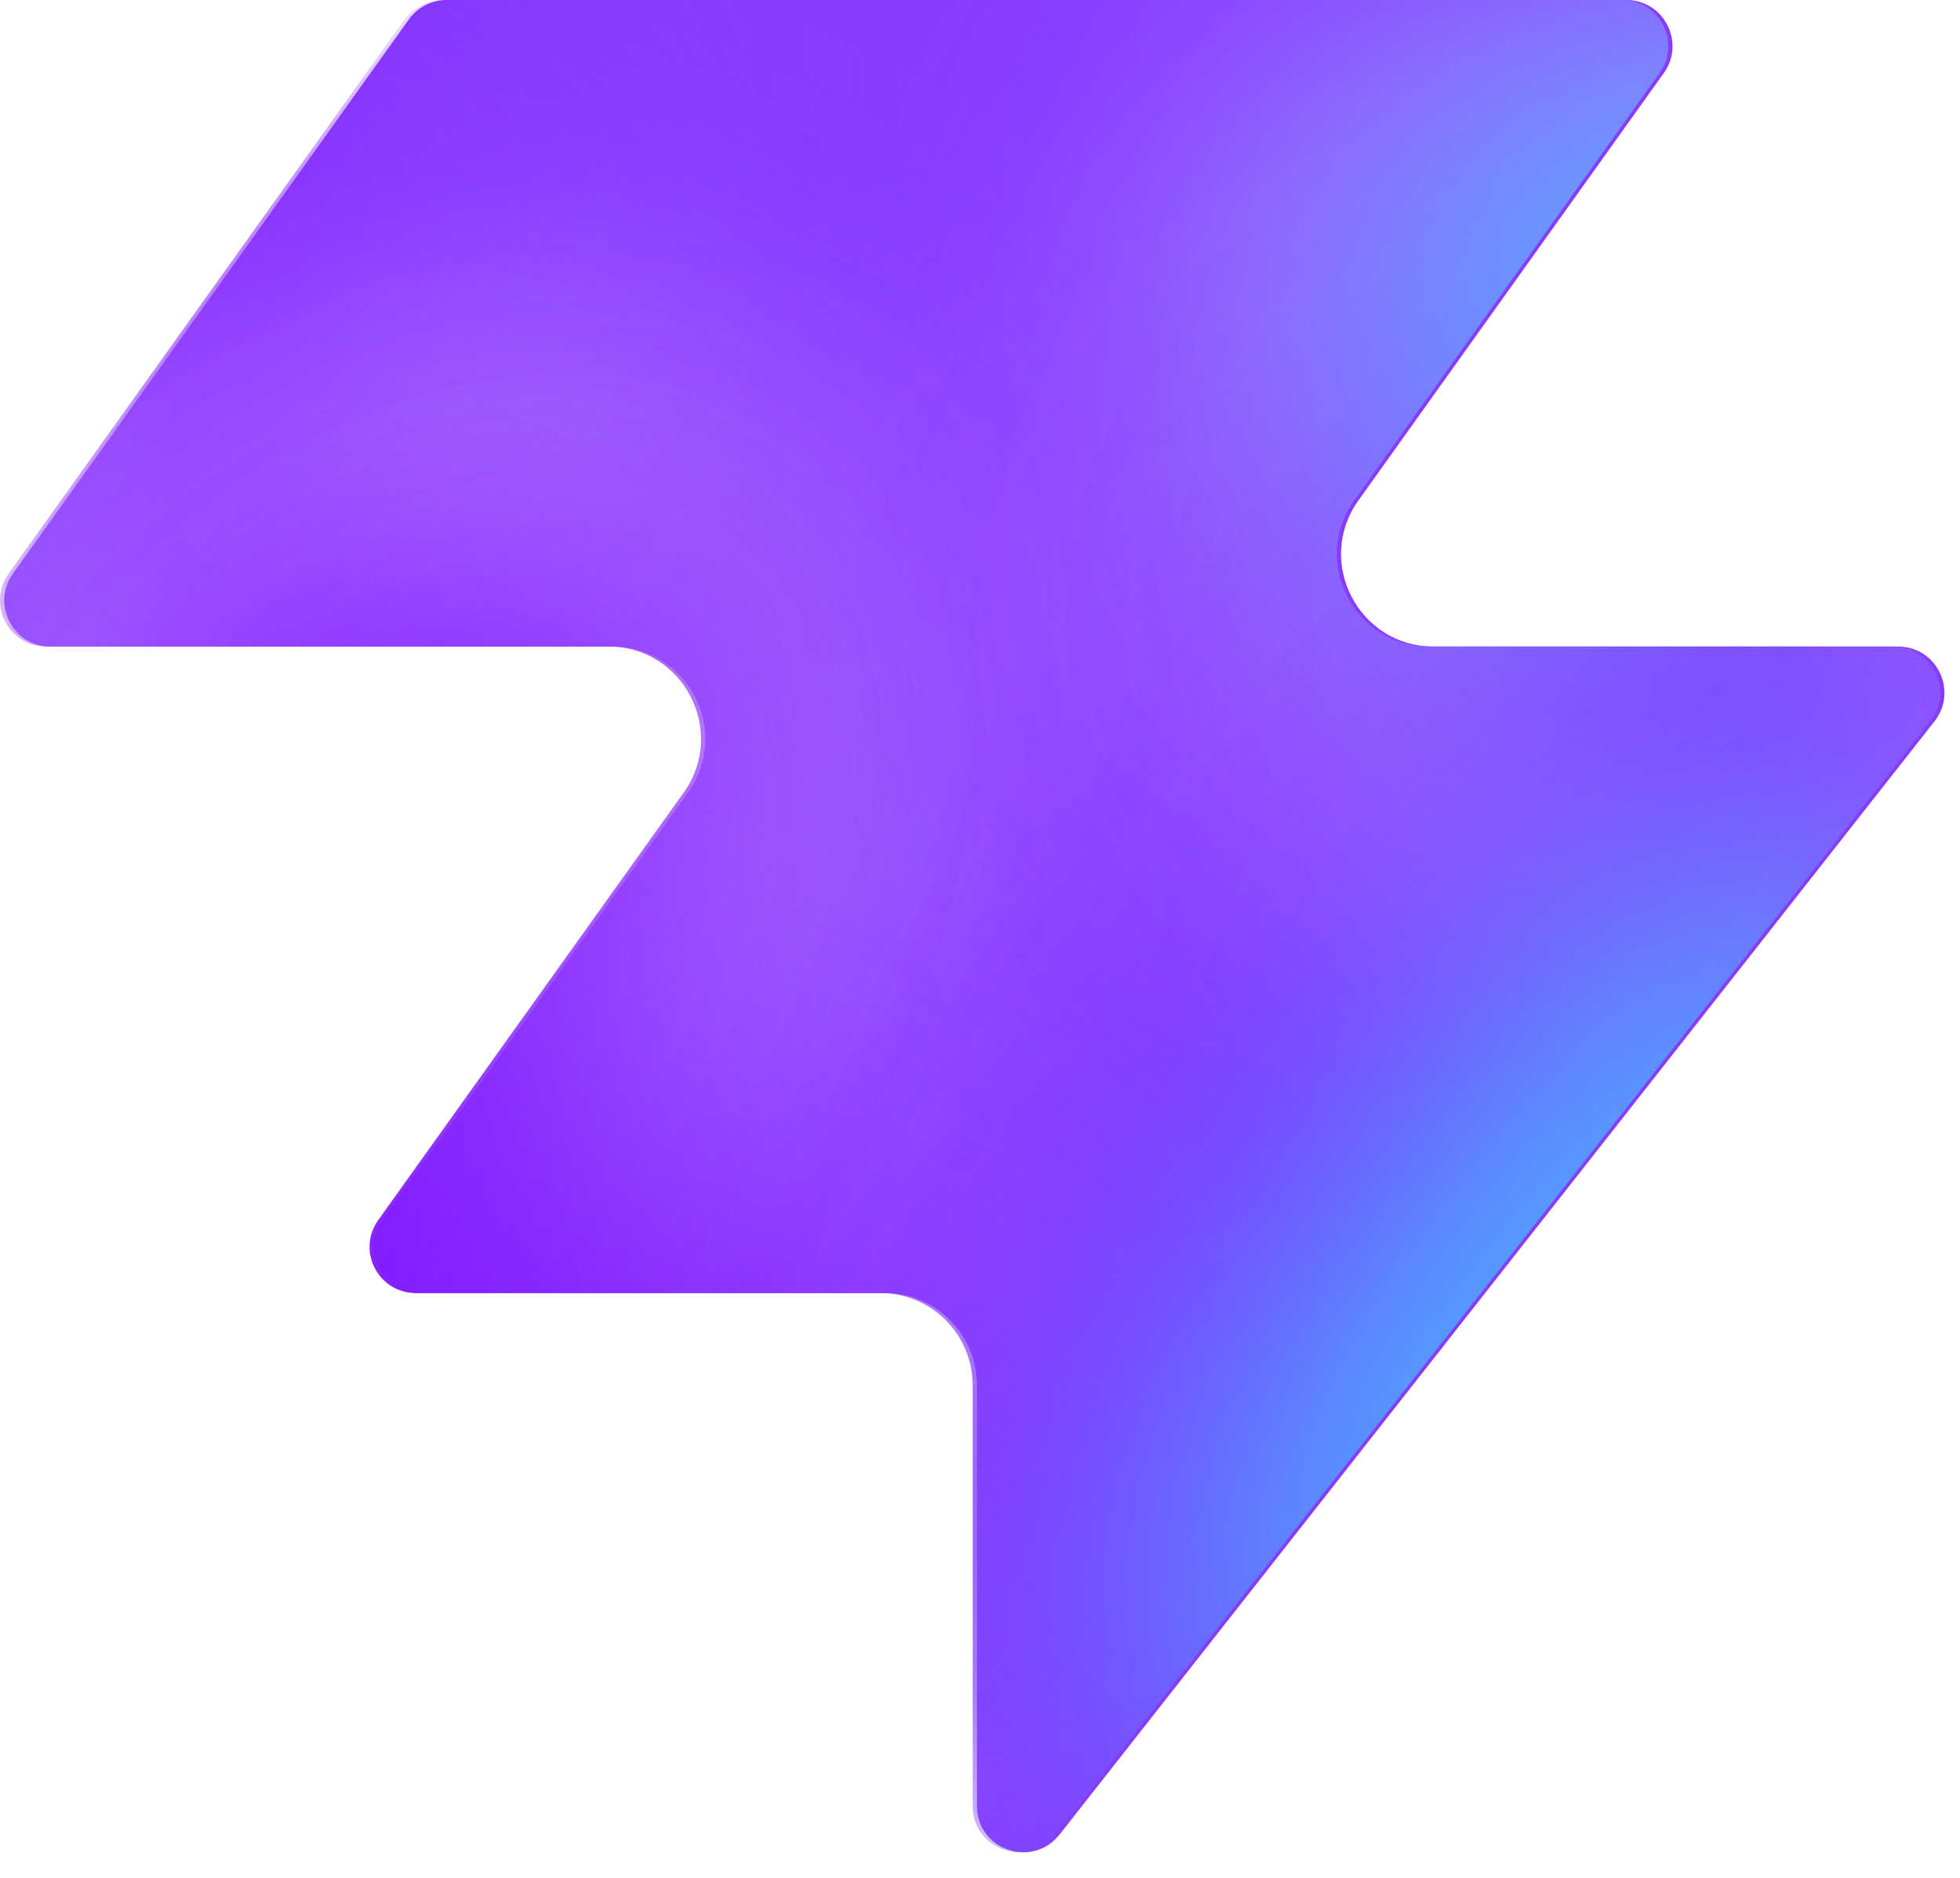
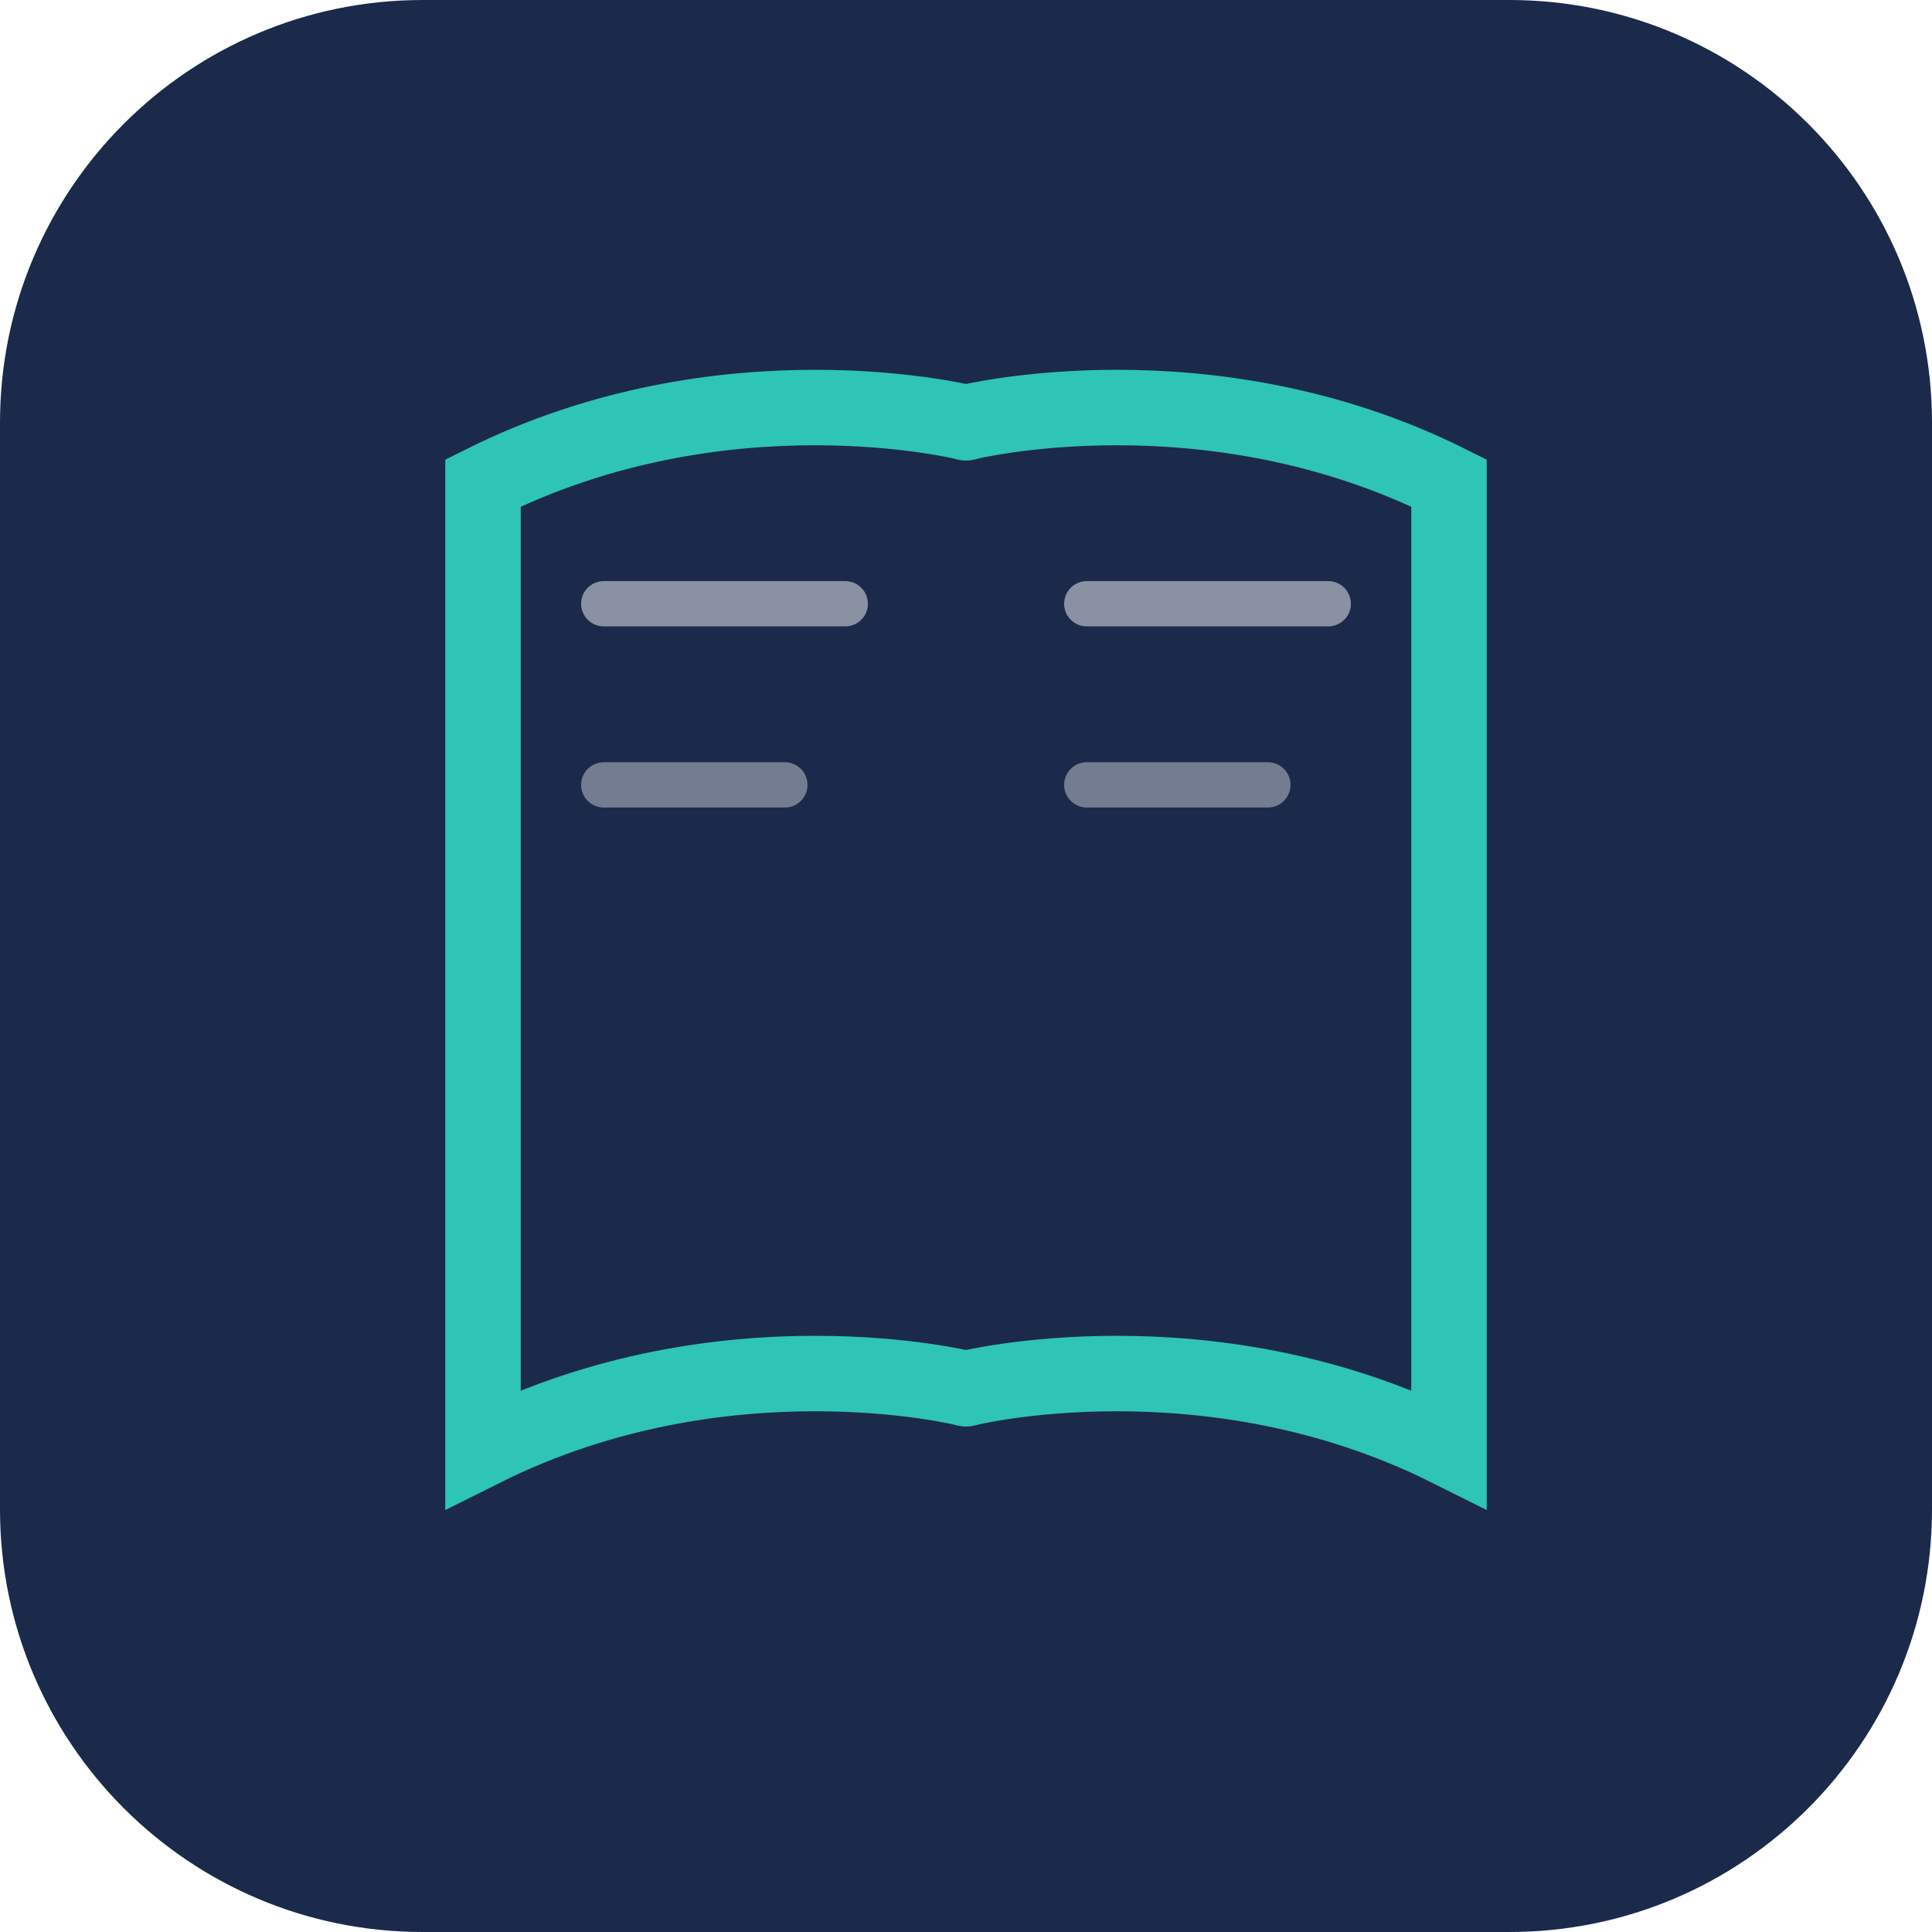
- <svg xmlns="http://www.w3.org/2000/svg" width="48" height="46" fill="none" viewBox="0 0 48 46">
-   <path fill="#863bff" d="M25.946 44.938c-.664.845-2.021.375-2.021-.698V33.937a2.26 2.26 0 0 0-2.262-2.262H10.287c-.92 0-1.456-1.04-.92-1.788l7.48-10.471c1.07-1.497 0-3.578-1.842-3.578H1.237c-.92 0-1.456-1.04-.92-1.788L10.013.474c.214-.297.556-.474.92-.474h28.894c.92 0 1.456 1.04.92 1.788l-7.48 10.471c-1.07 1.498 0 3.579 1.842 3.579h11.377c.943 0 1.473 1.088.89 1.83L25.947 44.94z" style="fill:#863bff;fill:color(display-p3 .525 .23 1);fill-opacity:1" />
-   <mask id="a" width="48" height="46" x="0" y="0" maskUnits="userSpaceOnUse" style="mask-type:alpha">
-     <path fill="#000" d="M25.842 44.938c-.664.844-2.021.375-2.021-.698V33.937a2.26 2.26 0 0 0-2.262-2.262H10.183c-.92 0-1.456-1.04-.92-1.788l7.48-10.471c1.07-1.498 0-3.579-1.842-3.579H1.133c-.92 0-1.456-1.04-.92-1.787L9.91.473c.214-.297.556-.474.92-.474h28.894c.92 0 1.456 1.04.92 1.788l-7.48 10.471c-1.07 1.498 0 3.578 1.842 3.578h11.377c.943 0 1.473 1.088.89 1.832L25.843 44.94z" style="fill:#000;fill-opacity:1" />
-   </mask>
-   <g mask="url(#a)">
-     <g filter="url(#b)">
-       <ellipse cx="5.508" cy="14.704" fill="#ede6ff" rx="5.508" ry="14.704" style="fill:#ede6ff;fill:color(display-p3 .927 .903 1);fill-opacity:1" transform="matrix(.00324 1 1 -.00324 -4.47 31.516)" />
-     </g>
-     <g filter="url(#c)">
-       <ellipse cx="10.399" cy="29.851" fill="#ede6ff" rx="10.399" ry="29.851" style="fill:#ede6ff;fill:color(display-p3 .927 .903 1);fill-opacity:1" transform="matrix(.00324 1 1 -.00324 -39.328 7.883)" />
-     </g>
-     <g filter="url(#d)">
-       <ellipse cx="5.508" cy="30.487" fill="#7e14ff" rx="5.508" ry="30.487" style="fill:#7e14ff;fill:color(display-p3 .492 .077 1);fill-opacity:1" transform="rotate(89.814 -25.913 -14.639)scale(1 -1)" />
-     </g>
-     <g filter="url(#e)">
-       <ellipse cx="5.508" cy="30.599" fill="#7e14ff" rx="5.508" ry="30.599" style="fill:#7e14ff;fill:color(display-p3 .492 .077 1);fill-opacity:1" transform="rotate(89.814 -32.644 -3.334)scale(1 -1)" />
-     </g>
-     <g filter="url(#f)">
-       <ellipse cx="5.508" cy="30.599" fill="#7e14ff" rx="5.508" ry="30.599" style="fill:#7e14ff;fill:color(display-p3 .492 .077 1);fill-opacity:1" transform="matrix(.00324 1 1 -.00324 -34.34 30.47)" />
-     </g>
-     <g filter="url(#g)">
-       <ellipse cx="14.072" cy="22.078" fill="#ede6ff" rx="14.072" ry="22.078" style="fill:#ede6ff;fill:color(display-p3 .927 .903 1);fill-opacity:1" transform="rotate(93.35 24.506 48.493)scale(-1 1)" />
-     </g>
-     <g filter="url(#h)">
-       <ellipse cx="3.47" cy="21.501" fill="#7e14ff" rx="3.47" ry="21.501" style="fill:#7e14ff;fill:color(display-p3 .492 .077 1);fill-opacity:1" transform="rotate(89.009 28.708 47.59)scale(-1 1)" />
-     </g>
-     <g filter="url(#i)">
-       <ellipse cx="3.47" cy="21.501" fill="#7e14ff" rx="3.47" ry="21.501" style="fill:#7e14ff;fill:color(display-p3 .492 .077 1);fill-opacity:1" transform="rotate(89.009 28.708 47.59)scale(-1 1)" />
-     </g>
-     <g filter="url(#j)">
-       <ellipse cx=".387" cy="8.972" fill="#7e14ff" rx="4.407" ry="29.108" style="fill:#7e14ff;fill:color(display-p3 .492 .077 1);fill-opacity:1" transform="rotate(39.51 .387 8.972)" />
-     </g>
-     <g filter="url(#k)">
-       <ellipse cx="47.523" cy="-6.092" fill="#7e14ff" rx="4.407" ry="29.108" style="fill:#7e14ff;fill:color(display-p3 .492 .077 1);fill-opacity:1" transform="rotate(37.892 47.523 -6.092)" />
-     </g>
-     <g filter="url(#l)">
-       <ellipse cx="41.412" cy="6.333" fill="#47bfff" rx="5.971" ry="9.665" style="fill:#47bfff;fill:color(display-p3 .28 .748 1);fill-opacity:1" transform="rotate(37.892 41.412 6.333)" />
-     </g>
-     <g filter="url(#m)">
-       <ellipse cx="-1.879" cy="38.332" fill="#7e14ff" rx="4.407" ry="29.108" style="fill:#7e14ff;fill:color(display-p3 .492 .077 1);fill-opacity:1" transform="rotate(37.892 -1.88 38.332)" />
-     </g>
-     <g filter="url(#n)">
-       <ellipse cx="-1.879" cy="38.332" fill="#7e14ff" rx="4.407" ry="29.108" style="fill:#7e14ff;fill:color(display-p3 .492 .077 1);fill-opacity:1" transform="rotate(37.892 -1.88 38.332)" />
-     </g>
-     <g filter="url(#o)">
-       <ellipse cx="35.651" cy="29.907" fill="#7e14ff" rx="4.407" ry="29.108" style="fill:#7e14ff;fill:color(display-p3 .492 .077 1);fill-opacity:1" transform="rotate(37.892 35.651 29.907)" />
-     </g>
-     <g filter="url(#p)">
-       <ellipse cx="38.418" cy="32.4" fill="#47bfff" rx="5.971" ry="15.297" style="fill:#47bfff;fill:color(display-p3 .28 .748 1);fill-opacity:1" transform="rotate(37.892 38.418 32.4)" />
-     </g>
+ <svg xmlns="http://www.w3.org/2000/svg" viewBox="0 0 64 64" fill="none">
+   <rect width="64" height="64" rx="14" fill="#1B2A4A" />
+   <g transform="translate(12, 10)">
+     <path d="M20 4C20 4 12 2 4 6V38C12 34 20 36 20 36" stroke="#2EC4B6" stroke-width="2.5" stroke-linecap="round" fill="none" />
+     <path d="M20 4C20 4 28 2 36 6V38C28 34 20 36 20 36" stroke="#2EC4B6" stroke-width="2.5" stroke-linecap="round" fill="none" />
+     <path d="M8 10H16" stroke="#F7F8FA" stroke-width="1.5" stroke-linecap="round" opacity="0.5" />
+     <path d="M8 16H14" stroke="#F7F8FA" stroke-width="1.5" stroke-linecap="round" opacity="0.4" />
+     <path d="M24 10H32" stroke="#F7F8FA" stroke-width="1.5" stroke-linecap="round" opacity="0.5" />
+     <path d="M24 16H30" stroke="#F7F8FA" stroke-width="1.5" stroke-linecap="round" opacity="0.4" />
  </g>
-   <defs>
-     <filter id="b" width="60.045" height="41.654" x="-19.77" y="16.149" color-interpolation-filters="sRGB" filterUnits="userSpaceOnUse">
-       <feFlood flood-opacity="0" result="BackgroundImageFix" />
-       <feBlend in="SourceGraphic" in2="BackgroundImageFix" result="shape" />
-       <feGaussianBlur result="effect1_foregroundBlur_2002_17158" stdDeviation="7.659" />
-     </filter>
-     <filter id="c" width="90.34" height="51.437" x="-54.613" y="-7.533" color-interpolation-filters="sRGB" filterUnits="userSpaceOnUse">
-       <feFlood flood-opacity="0" result="BackgroundImageFix" />
-       <feBlend in="SourceGraphic" in2="BackgroundImageFix" result="shape" />
-       <feGaussianBlur result="effect1_foregroundBlur_2002_17158" stdDeviation="7.659" />
-     </filter>
-     <filter id="d" width="79.355" height="29.4" x="-49.64" y="2.03" color-interpolation-filters="sRGB" filterUnits="userSpaceOnUse">
-       <feFlood flood-opacity="0" result="BackgroundImageFix" />
-       <feBlend in="SourceGraphic" in2="BackgroundImageFix" result="shape" />
-       <feGaussianBlur result="effect1_foregroundBlur_2002_17158" stdDeviation="4.596" />
-     </filter>
-     <filter id="e" width="79.579" height="29.4" x="-45.045" y="20.029" color-interpolation-filters="sRGB" filterUnits="userSpaceOnUse">
-       <feFlood flood-opacity="0" result="BackgroundImageFix" />
-       <feBlend in="SourceGraphic" in2="BackgroundImageFix" result="shape" />
-       <feGaussianBlur result="effect1_foregroundBlur_2002_17158" stdDeviation="4.596" />
-     </filter>
-     <filter id="f" width="79.579" height="29.4" x="-43.513" y="21.178" color-interpolation-filters="sRGB" filterUnits="userSpaceOnUse">
-       <feFlood flood-opacity="0" result="BackgroundImageFix" />
-       <feBlend in="SourceGraphic" in2="BackgroundImageFix" result="shape" />
-       <feGaussianBlur result="effect1_foregroundBlur_2002_17158" stdDeviation="4.596" />
-     </filter>
-     <filter id="g" width="74.749" height="58.852" x="15.756" y="-17.901" color-interpolation-filters="sRGB" filterUnits="userSpaceOnUse">
-       <feFlood flood-opacity="0" result="BackgroundImageFix" />
-       <feBlend in="SourceGraphic" in2="BackgroundImageFix" result="shape" />
-       <feGaussianBlur result="effect1_foregroundBlur_2002_17158" stdDeviation="7.659" />
-     </filter>
-     <filter id="h" width="61.377" height="25.362" x="23.548" y="2.284" color-interpolation-filters="sRGB" filterUnits="userSpaceOnUse">
-       <feFlood flood-opacity="0" result="BackgroundImageFix" />
-       <feBlend in="SourceGraphic" in2="BackgroundImageFix" result="shape" />
-       <feGaussianBlur result="effect1_foregroundBlur_2002_17158" stdDeviation="4.596" />
-     </filter>
-     <filter id="i" width="61.377" height="25.362" x="23.548" y="2.284" color-interpolation-filters="sRGB" filterUnits="userSpaceOnUse">
-       <feFlood flood-opacity="0" result="BackgroundImageFix" />
-       <feBlend in="SourceGraphic" in2="BackgroundImageFix" result="shape" />
-       <feGaussianBlur result="effect1_foregroundBlur_2002_17158" stdDeviation="4.596" />
-     </filter>
-     <filter id="j" width="56.045" height="63.649" x="-27.636" y="-22.853" color-interpolation-filters="sRGB" filterUnits="userSpaceOnUse">
-       <feFlood flood-opacity="0" result="BackgroundImageFix" />
-       <feBlend in="SourceGraphic" in2="BackgroundImageFix" result="shape" />
-       <feGaussianBlur result="effect1_foregroundBlur_2002_17158" stdDeviation="4.596" />
-     </filter>
-     <filter id="k" width="54.814" height="64.646" x="20.116" y="-38.415" color-interpolation-filters="sRGB" filterUnits="userSpaceOnUse">
-       <feFlood flood-opacity="0" result="BackgroundImageFix" />
-       <feBlend in="SourceGraphic" in2="BackgroundImageFix" result="shape" />
-       <feGaussianBlur result="effect1_foregroundBlur_2002_17158" stdDeviation="4.596" />
-     </filter>
-     <filter id="l" width="33.541" height="35.313" x="24.641" y="-11.323" color-interpolation-filters="sRGB" filterUnits="userSpaceOnUse">
-       <feFlood flood-opacity="0" result="BackgroundImageFix" />
-       <feBlend in="SourceGraphic" in2="BackgroundImageFix" result="shape" />
-       <feGaussianBlur result="effect1_foregroundBlur_2002_17158" stdDeviation="4.596" />
-     </filter>
-     <filter id="m" width="54.814" height="64.646" x="-29.286" y="6.009" color-interpolation-filters="sRGB" filterUnits="userSpaceOnUse">
-       <feFlood flood-opacity="0" result="BackgroundImageFix" />
-       <feBlend in="SourceGraphic" in2="BackgroundImageFix" result="shape" />
-       <feGaussianBlur result="effect1_foregroundBlur_2002_17158" stdDeviation="4.596" />
-     </filter>
-     <filter id="n" width="54.814" height="64.646" x="-29.286" y="6.009" color-interpolation-filters="sRGB" filterUnits="userSpaceOnUse">
-       <feFlood flood-opacity="0" result="BackgroundImageFix" />
-       <feBlend in="SourceGraphic" in2="BackgroundImageFix" result="shape" />
-       <feGaussianBlur result="effect1_foregroundBlur_2002_17158" stdDeviation="4.596" />
-     </filter>
-     <filter id="o" width="54.814" height="64.646" x="8.244" y="-2.416" color-interpolation-filters="sRGB" filterUnits="userSpaceOnUse">
-       <feFlood flood-opacity="0" result="BackgroundImageFix" />
-       <feBlend in="SourceGraphic" in2="BackgroundImageFix" result="shape" />
-       <feGaussianBlur result="effect1_foregroundBlur_2002_17158" stdDeviation="4.596" />
-     </filter>
-     <filter id="p" width="39.409" height="43.623" x="18.713" y="10.588" color-interpolation-filters="sRGB" filterUnits="userSpaceOnUse">
-       <feFlood flood-opacity="0" result="BackgroundImageFix" />
-       <feBlend in="SourceGraphic" in2="BackgroundImageFix" result="shape" />
-       <feGaussianBlur result="effect1_foregroundBlur_2002_17158" stdDeviation="4.596" />
-     </filter>
-   </defs>
</svg>
